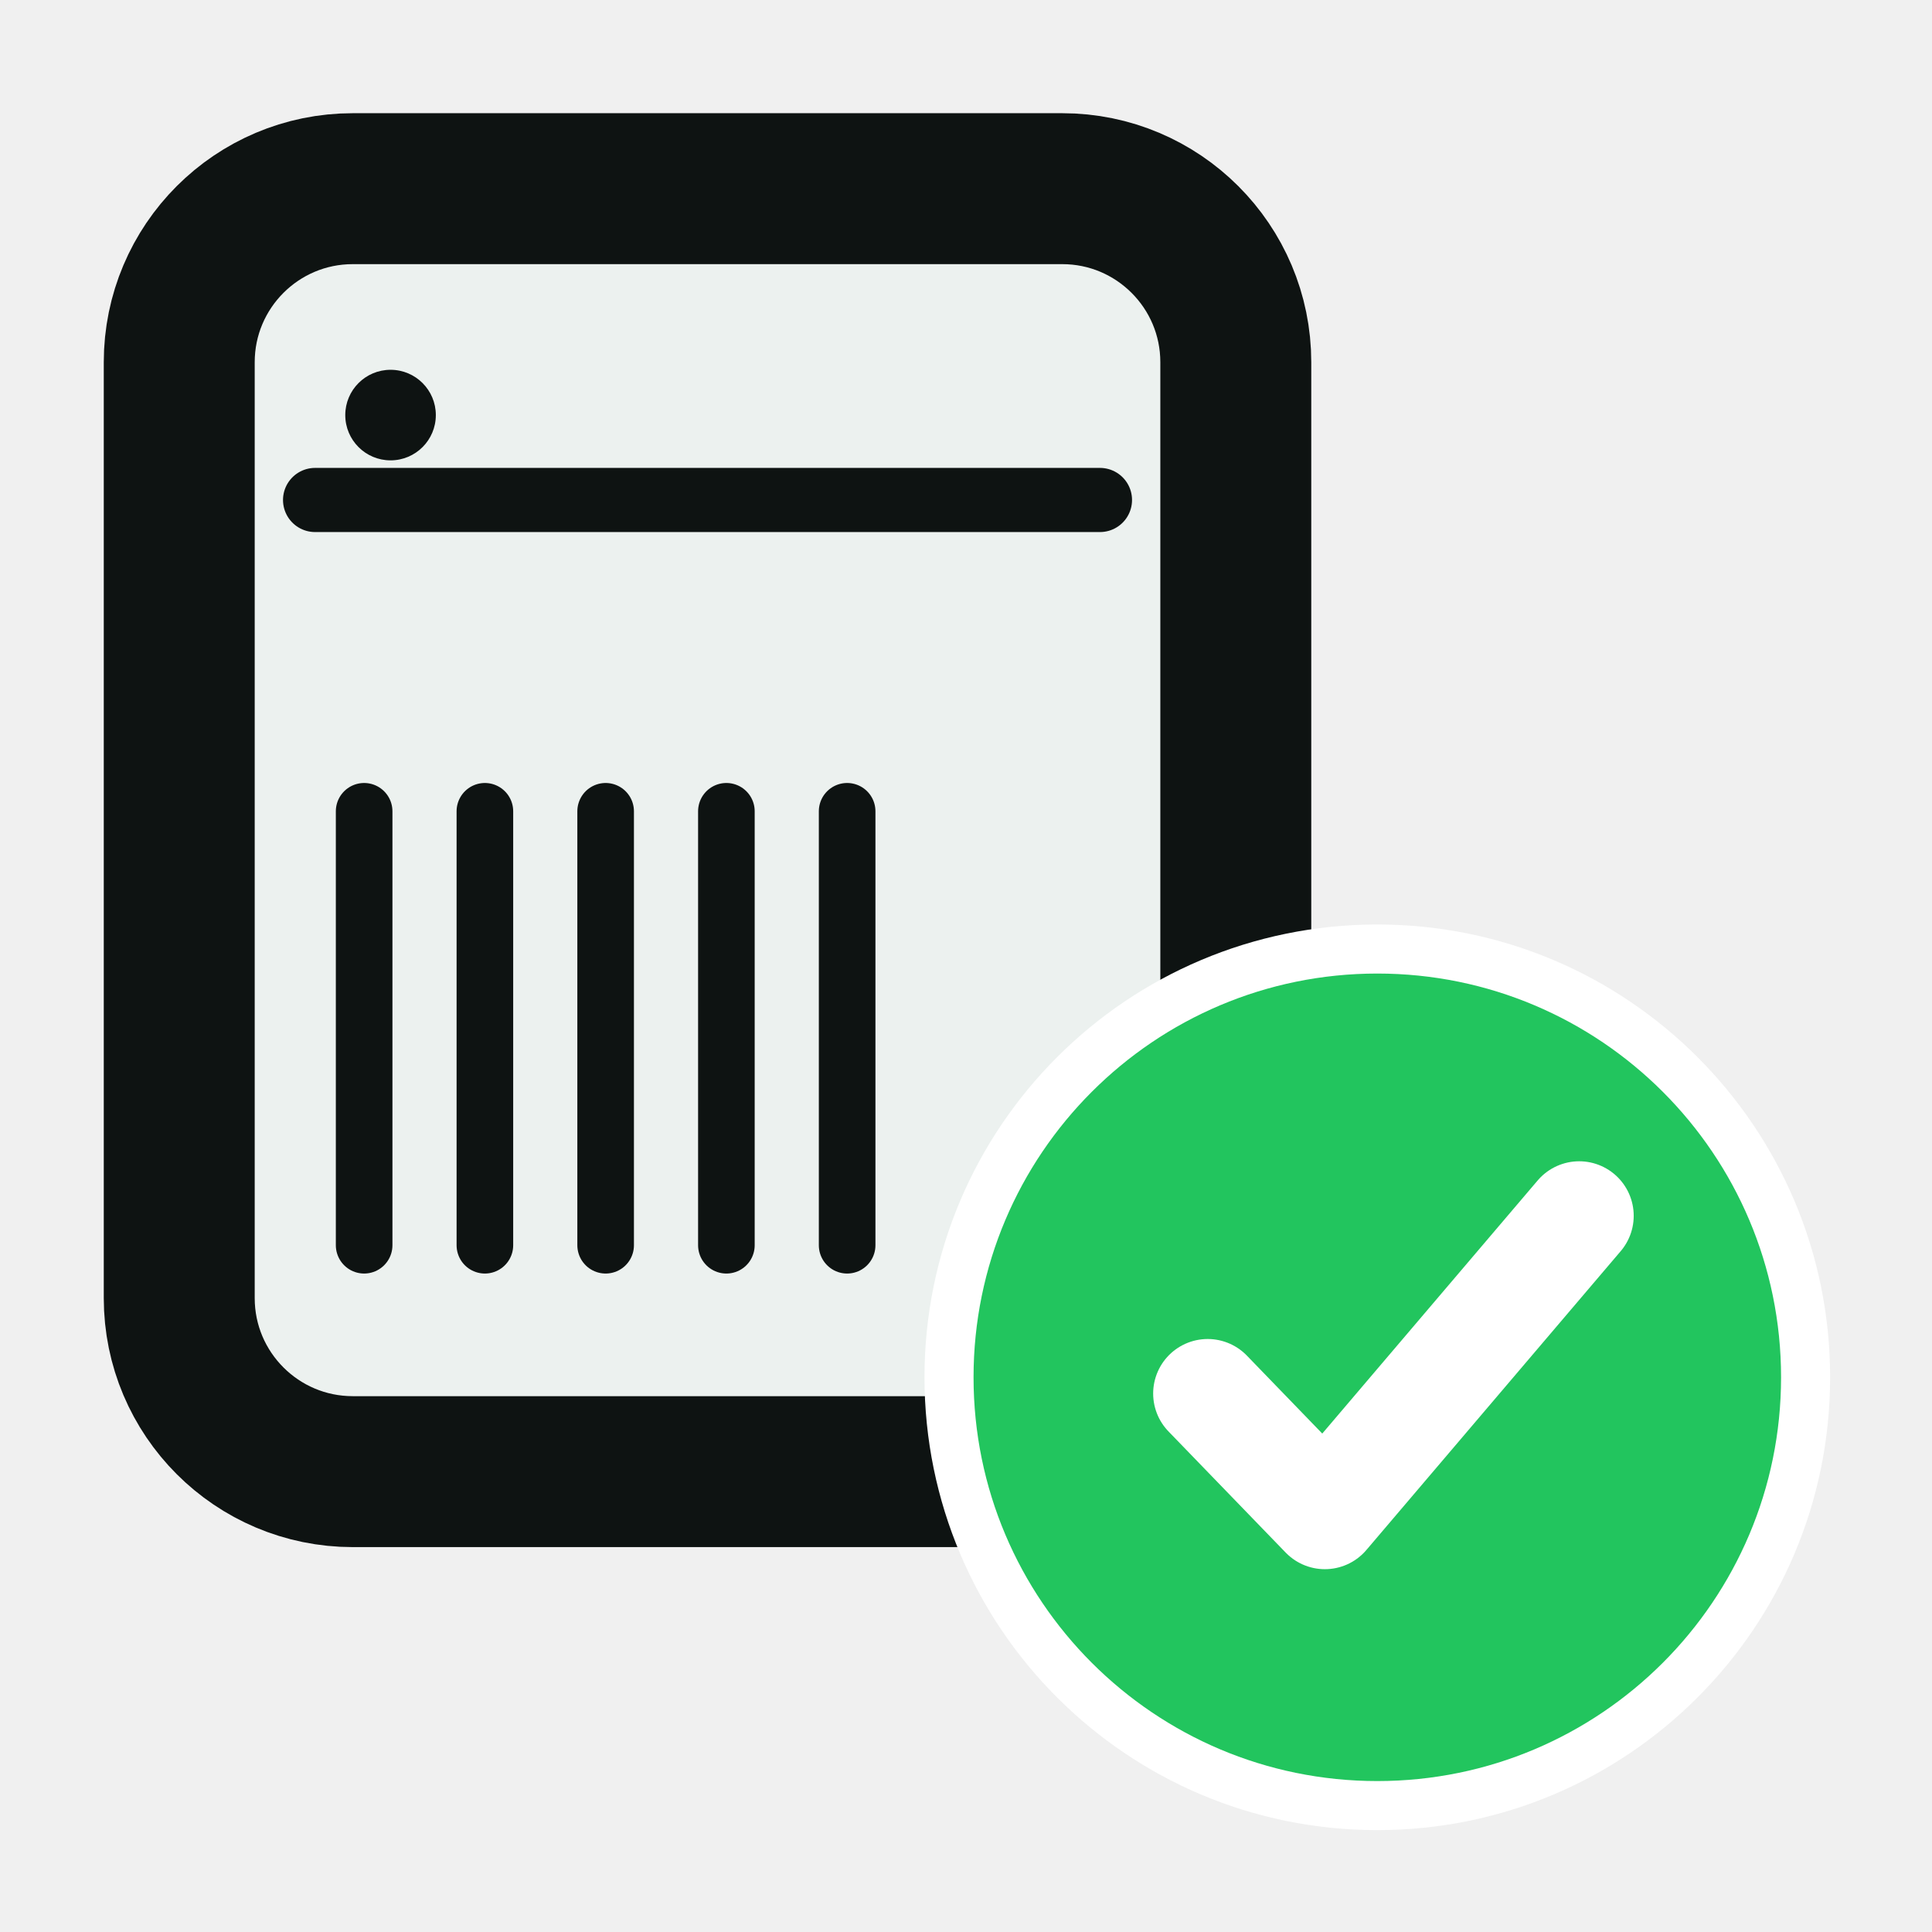
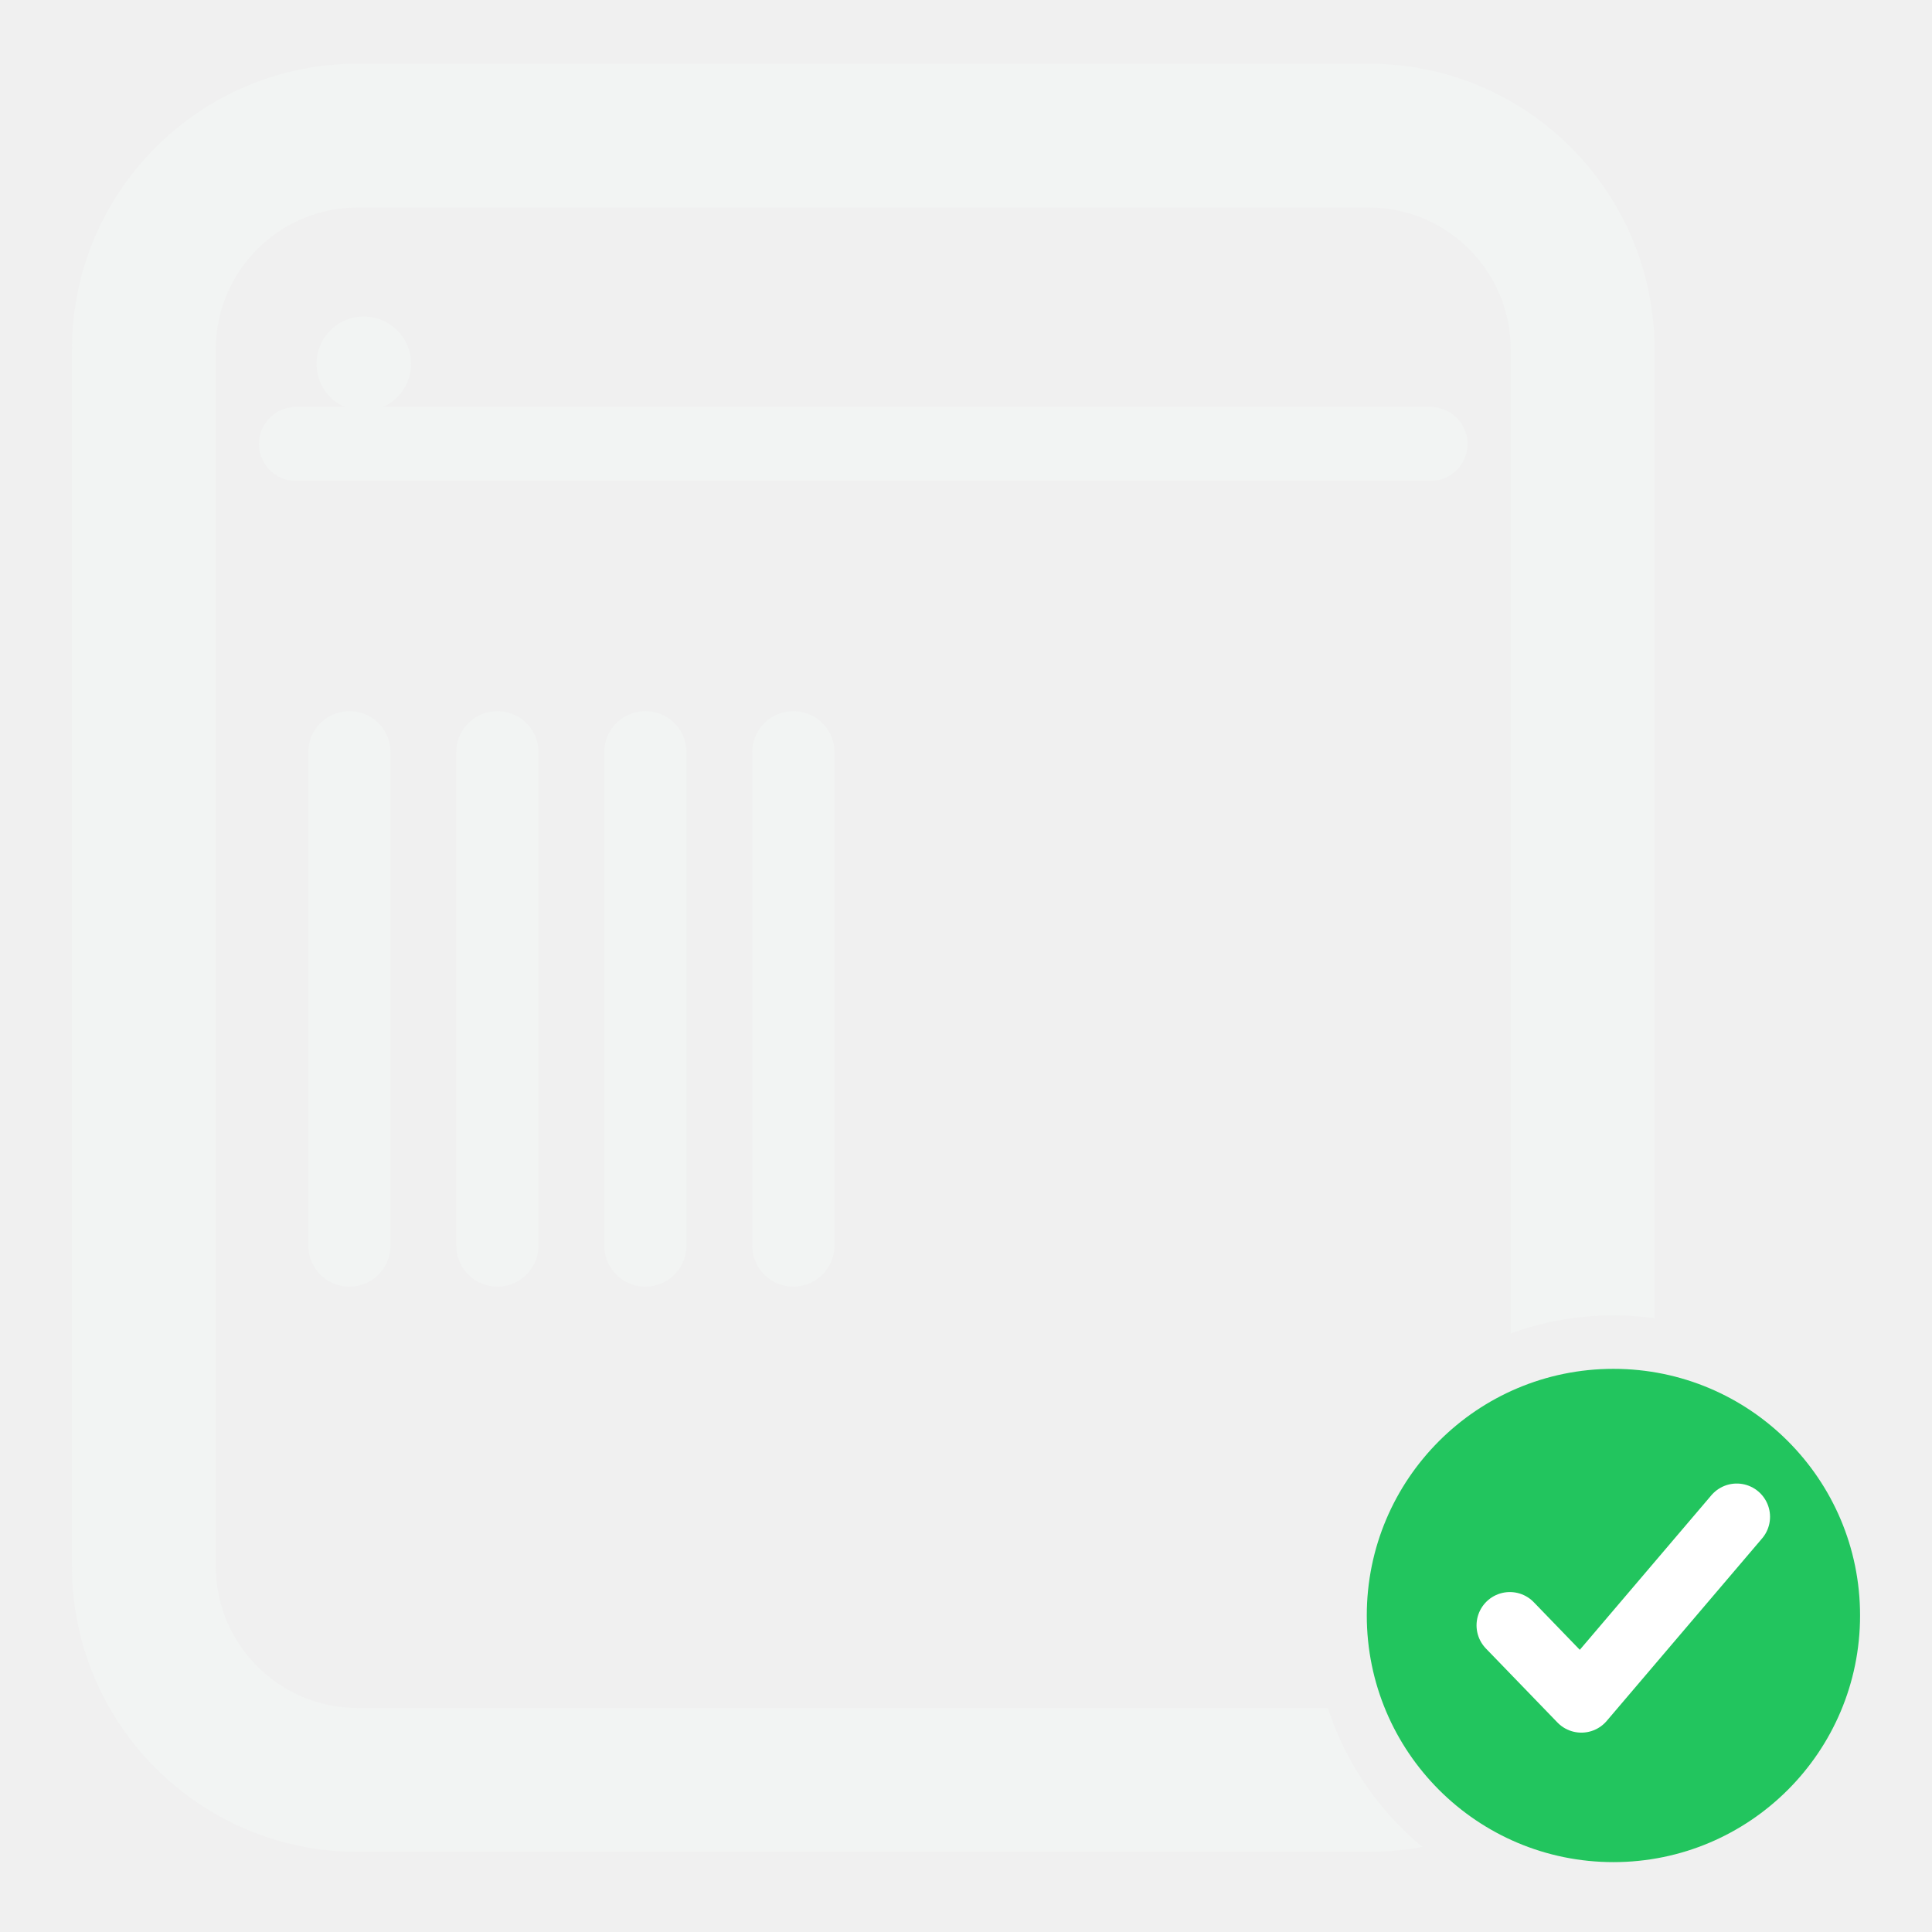
- <svg xmlns="http://www.w3.org/2000/svg" viewBox="0 0 1024 1024" width="1024" height="1024">
-   <rect x="95" y="100" width="560" height="680" rx="92" ry="92" fill="#ECF1EF" stroke="#0E1312" stroke-width="80" />
-   <line x1="167" y1="265" x2="583" y2="265" stroke="#0E1312" stroke-width="34" stroke-linecap="round" />
-   <circle cx="207" cy="220" r="24" fill="#0E1312" />
-   <g stroke="#0E1312" stroke-width="30" stroke-linecap="round">
-     <line x1="193" y1="430" x2="193" y2="660" />
-     <line x1="257" y1="430" x2="257" y2="660" />
-     <line x1="321" y1="430" x2="321" y2="660" />
-     <line x1="385" y1="430" x2="385" y2="660" />
-     <line x1="449" y1="430" x2="449" y2="660" />
+ <svg xmlns="http://www.w3.org/2000/svg" viewBox="20 14 940 940" width="940" height="940">
+   <defs>
+     <mask id="gap">
+       <rect x="20" y="14" width="940" height="940" fill="#fff" />
+       <circle cx="805" cy="800" r="146" fill="#000" />
+     </mask>
+   </defs>
+   <g mask="url(#gap)">
+     <rect x="90" y="80" width="700" height="800" rx="104" ry="104" fill="none" stroke="#F2F4F3" stroke-width="70" />
+     <line x1="164" y1="230" x2="716" y2="230" stroke="#F2F4F3" stroke-width="36" stroke-linecap="round" />
+     <circle cx="197" cy="191" r="23" fill="#F2F4F3" />
+     <g stroke="#F2F4F3" stroke-width="40" stroke-linecap="round">
+       <line x1="190" y1="380" x2="190" y2="620" />
+       <line x1="262" y1="380" x2="262" y2="620" />
+       <line x1="334" y1="380" x2="334" y2="620" />
+       <line x1="406" y1="380" x2="406" y2="620" />
+     </g>
  </g>
-   <circle cx="730" cy="730" r="240" fill="#FFFFFF" />
-   <circle cx="730" cy="730" r="214" fill="#22C55E" />
-   <polyline points="640.1,738.6 702.2,802.8 837,644.4" fill="none" stroke="#FFFFFF" stroke-width="57.8" stroke-linecap="round" stroke-linejoin="round" />
+   <circle cx="805" cy="800" r="120" fill="#22C55E" />
+   <polyline points="754.6,804.8 789.4,840.8 865,752" fill="none" stroke="#FFFFFF" stroke-width="32.4" stroke-linecap="round" stroke-linejoin="round" />
</svg>
